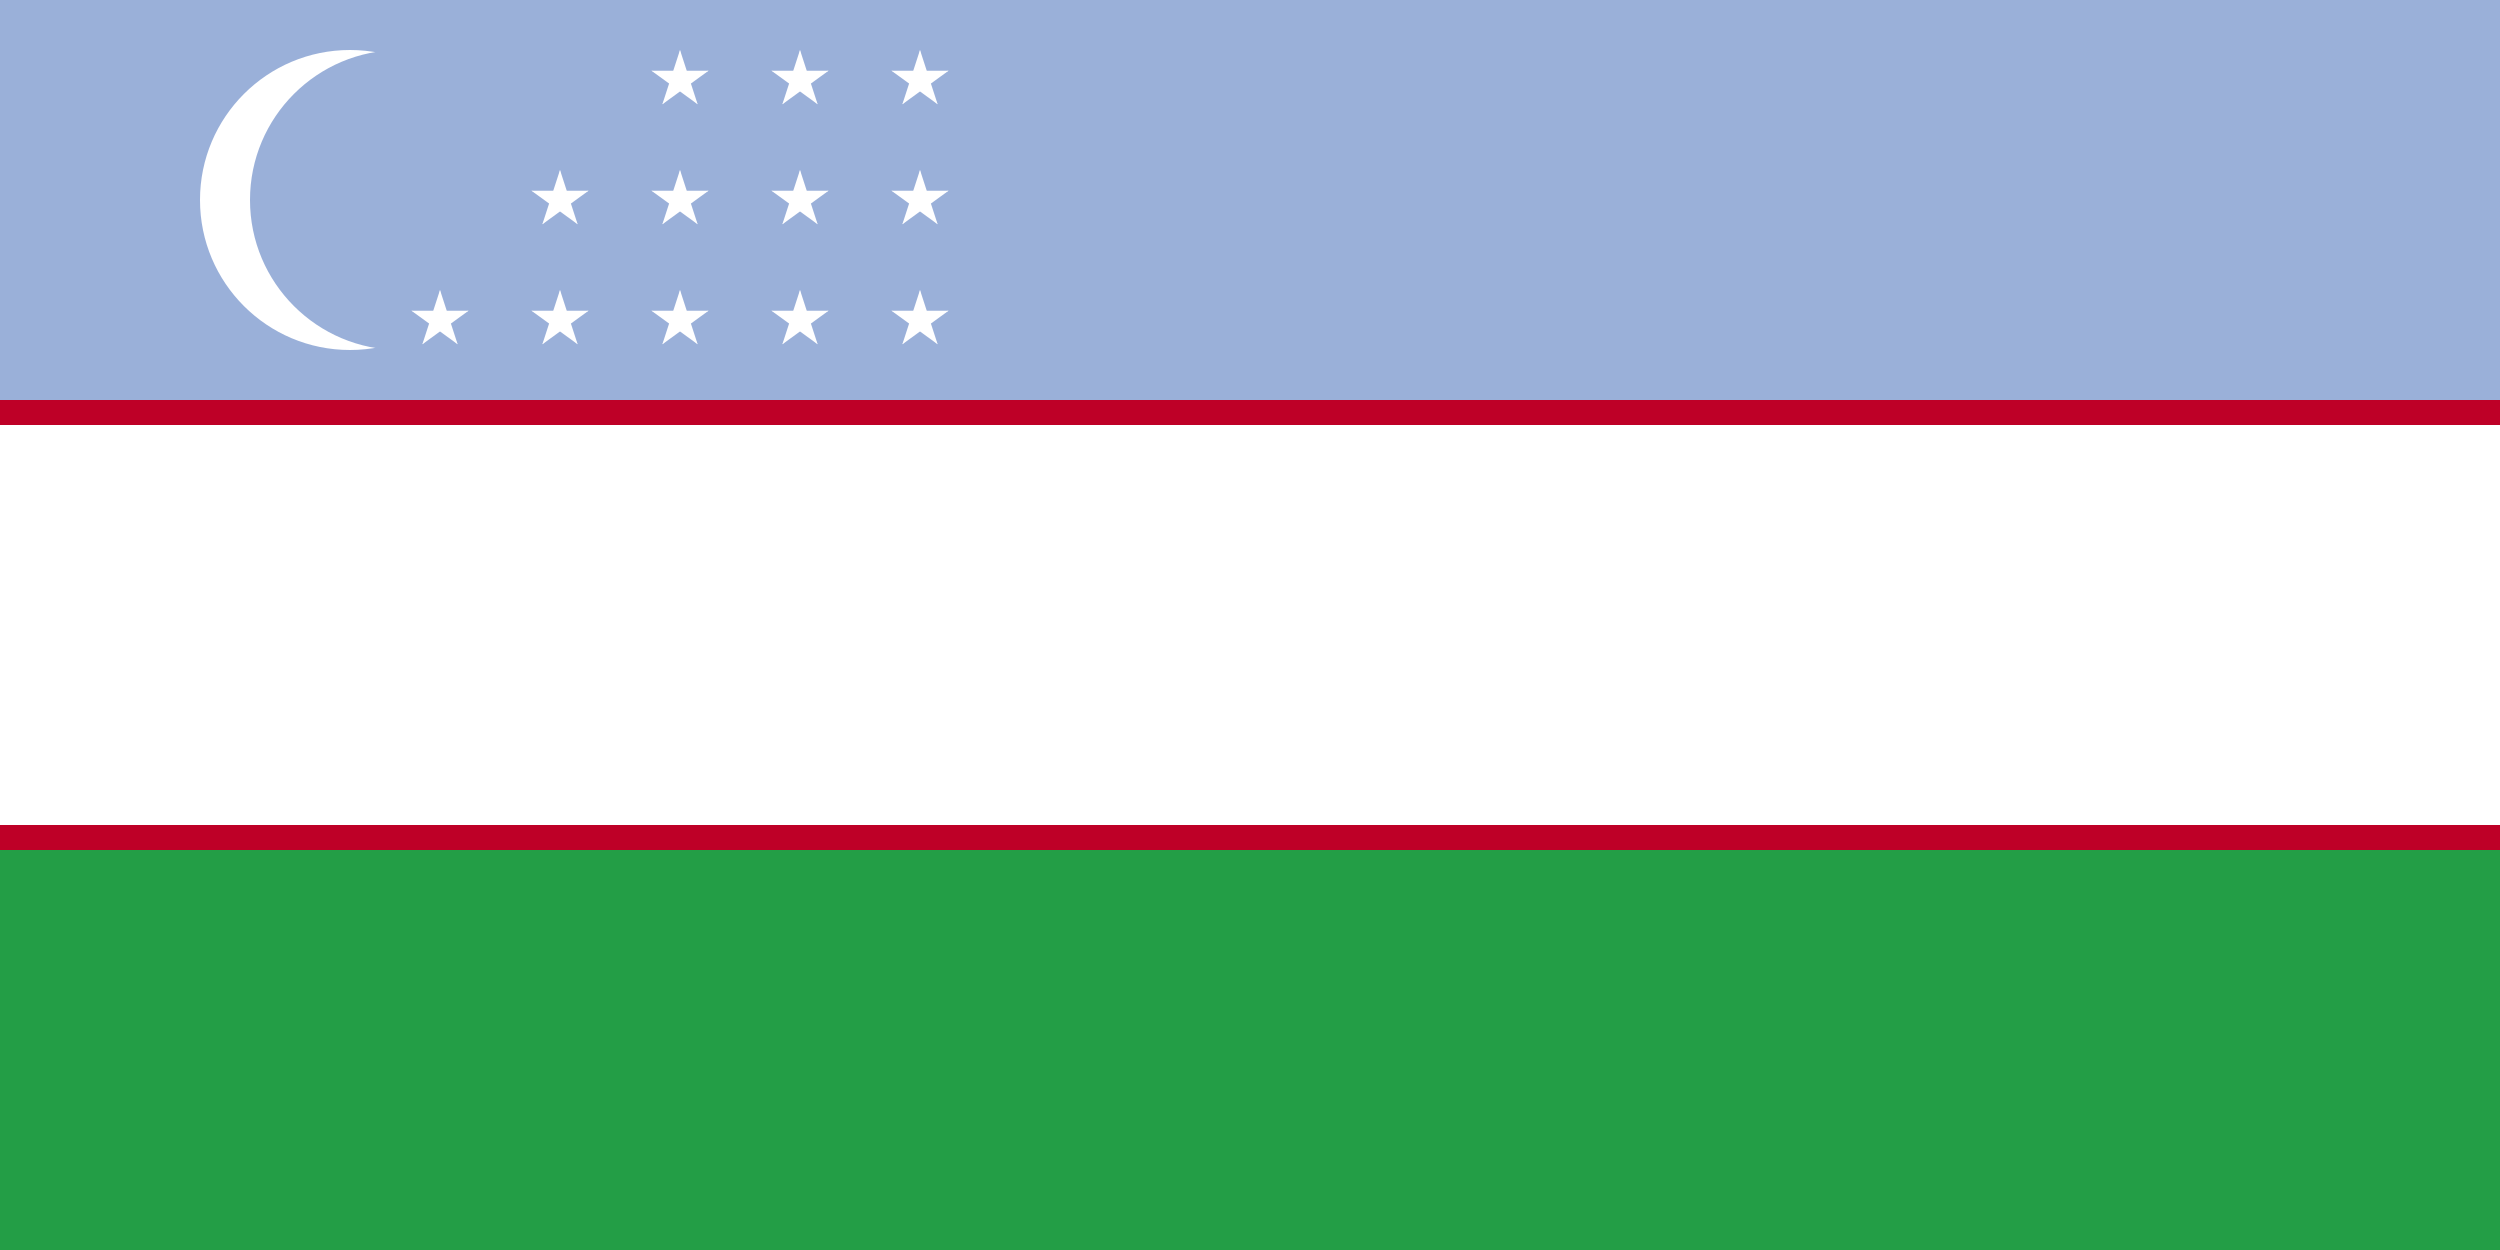
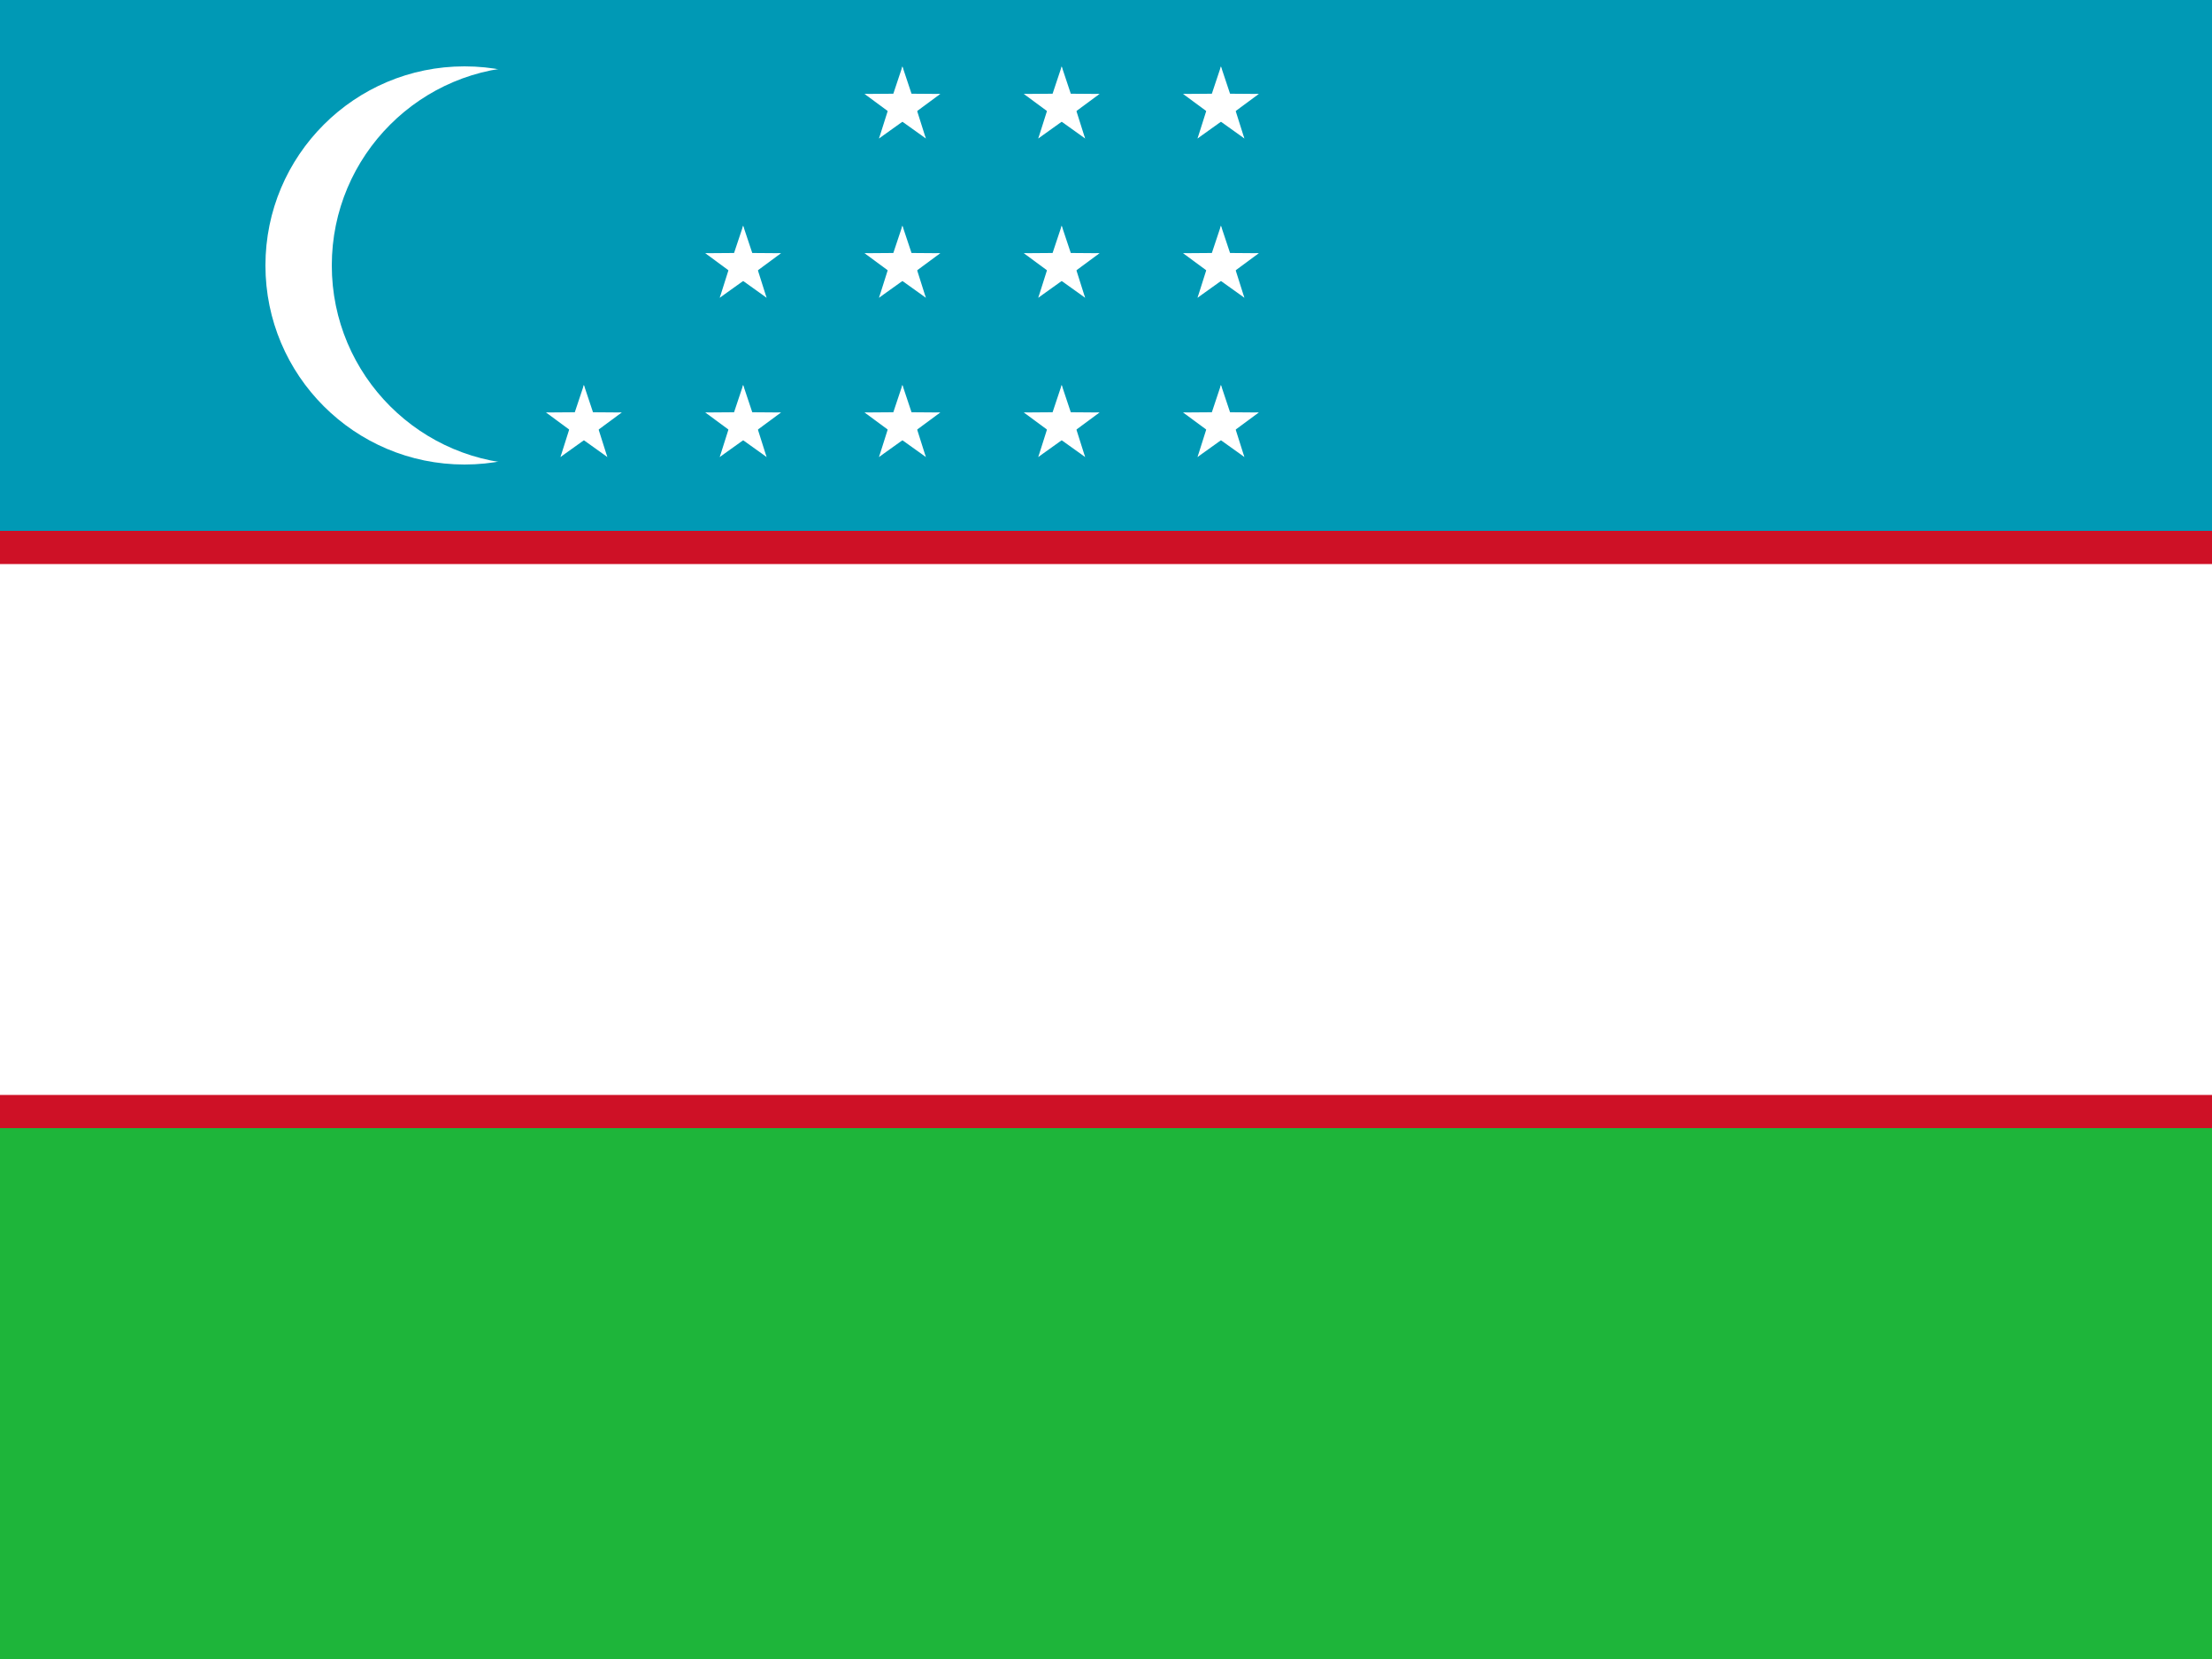
- <svg xmlns="http://www.w3.org/2000/svg" xmlns:xlink="http://www.w3.org/1999/xlink" width="1000" height="500" version="1.1" id="svg43">
-   <defs id="defs47" />
-   <path fill="#1eb53a" d="M0 0h1000v500H0z" id="path2" style="fill:#239e46;fill-opacity:1" />
-   <path fill="#0099b5" d="M0 0h1000v250H0z" id="path4" style="fill:#9ab0d9;fill-opacity:1" />
-   <path fill="#ce1126" d="M0 160h1000v180H0z" id="path6" style="fill:#be0027;fill-opacity:1" />
-   <path fill="#fff" d="M0 170h1000v160H0z" id="path8" />
-   <circle cx="140" cy="80" r="60" fill="#fff" id="circle10" />
-   <circle cx="160" cy="80" r="60" fill="#0099b5" id="circle12" style="fill:#9ab0d9;fill-opacity:1" />
-   <g transform="matrix(2 0 0 2 272 128)" fill="#fff" id="g41">
-     <g id="e">
-       <g id="d">
-         <g id="c">
-           <g id="b">
-             <path id="a" d="M0-6v6h3" transform="rotate(18 0 -6)" />
-             <use xlink:href="#a" transform="scale(-1 1)" width="100%" height="100%" id="use15" />
+ <svg xmlns="http://www.w3.org/2000/svg" xmlns:xlink="http://www.w3.org/1999/xlink" id="flag-icons-uz" viewBox="0 0 640 480">
+   <path fill="#1eb53a" d="M0 320h640v160H0z" />
+   <path fill="#0099b5" d="M0 0h640v160H0z" />
+   <path fill="#ce1126" d="M0 153.6h640v172.8H0z" />
+   <path fill="#fff" d="M0 163.2h640v153.6H0z" />
+   <circle cx="134.4" cy="76.8" r="57.6" fill="#fff" />
+   <circle cx="153.6" cy="76.8" r="57.6" fill="#0099b5" />
+   <g fill="#fff" transform="translate(261.1 122.9)scale(1.92)">
+     <g id="uz-e">
+       <g id="uz-d">
+         <g id="uz-c">
+           <g id="uz-b">
+             <path id="uz-a" d="M0-6-1.9-.3 1 .7" />
+             <use xlink:href="#uz-a" width="100%" height="100%" transform="scale(-1 1)" />
          </g>
-           <use xlink:href="#b" transform="rotate(72)" width="100%" height="100%" id="use18" />
+           <use xlink:href="#uz-b" width="100%" height="100%" transform="rotate(72)" />
        </g>
-         <use xlink:href="#b" transform="rotate(-72)" width="100%" height="100%" id="use21" />
-         <use xlink:href="#c" transform="rotate(144)" width="100%" height="100%" id="use23" />
+         <use xlink:href="#uz-b" width="100%" height="100%" transform="rotate(-72)" />
+         <use xlink:href="#uz-c" width="100%" height="100%" transform="rotate(144)" />
      </g>
-       <use xlink:href="#d" y="-24" width="100%" height="100%" id="use26" />
-       <use xlink:href="#d" y="-48" width="100%" height="100%" id="use28" />
+       <use xlink:href="#uz-d" width="100%" height="100%" y="-24" />
+       <use xlink:href="#uz-d" width="100%" height="100%" y="-48" />
    </g>
-     <use xlink:href="#e" x="24" width="100%" height="100%" id="use31" />
-     <use xlink:href="#e" x="48" width="100%" height="100%" id="use33" />
-     <use xlink:href="#d" x="-48" width="100%" height="100%" id="use35" />
-     <use xlink:href="#d" x="-24" width="100%" height="100%" id="use37" />
-     <use xlink:href="#d" x="-24" y="-24" width="100%" height="100%" id="use39" />
+     <use xlink:href="#uz-e" width="100%" height="100%" x="24" />
+     <use xlink:href="#uz-e" width="100%" height="100%" x="48" />
+     <use xlink:href="#uz-d" width="100%" height="100%" x="-48" />
+     <use xlink:href="#uz-d" width="100%" height="100%" x="-24" />
+     <use xlink:href="#uz-d" width="100%" height="100%" x="-24" y="-24" />
  </g>
</svg>
